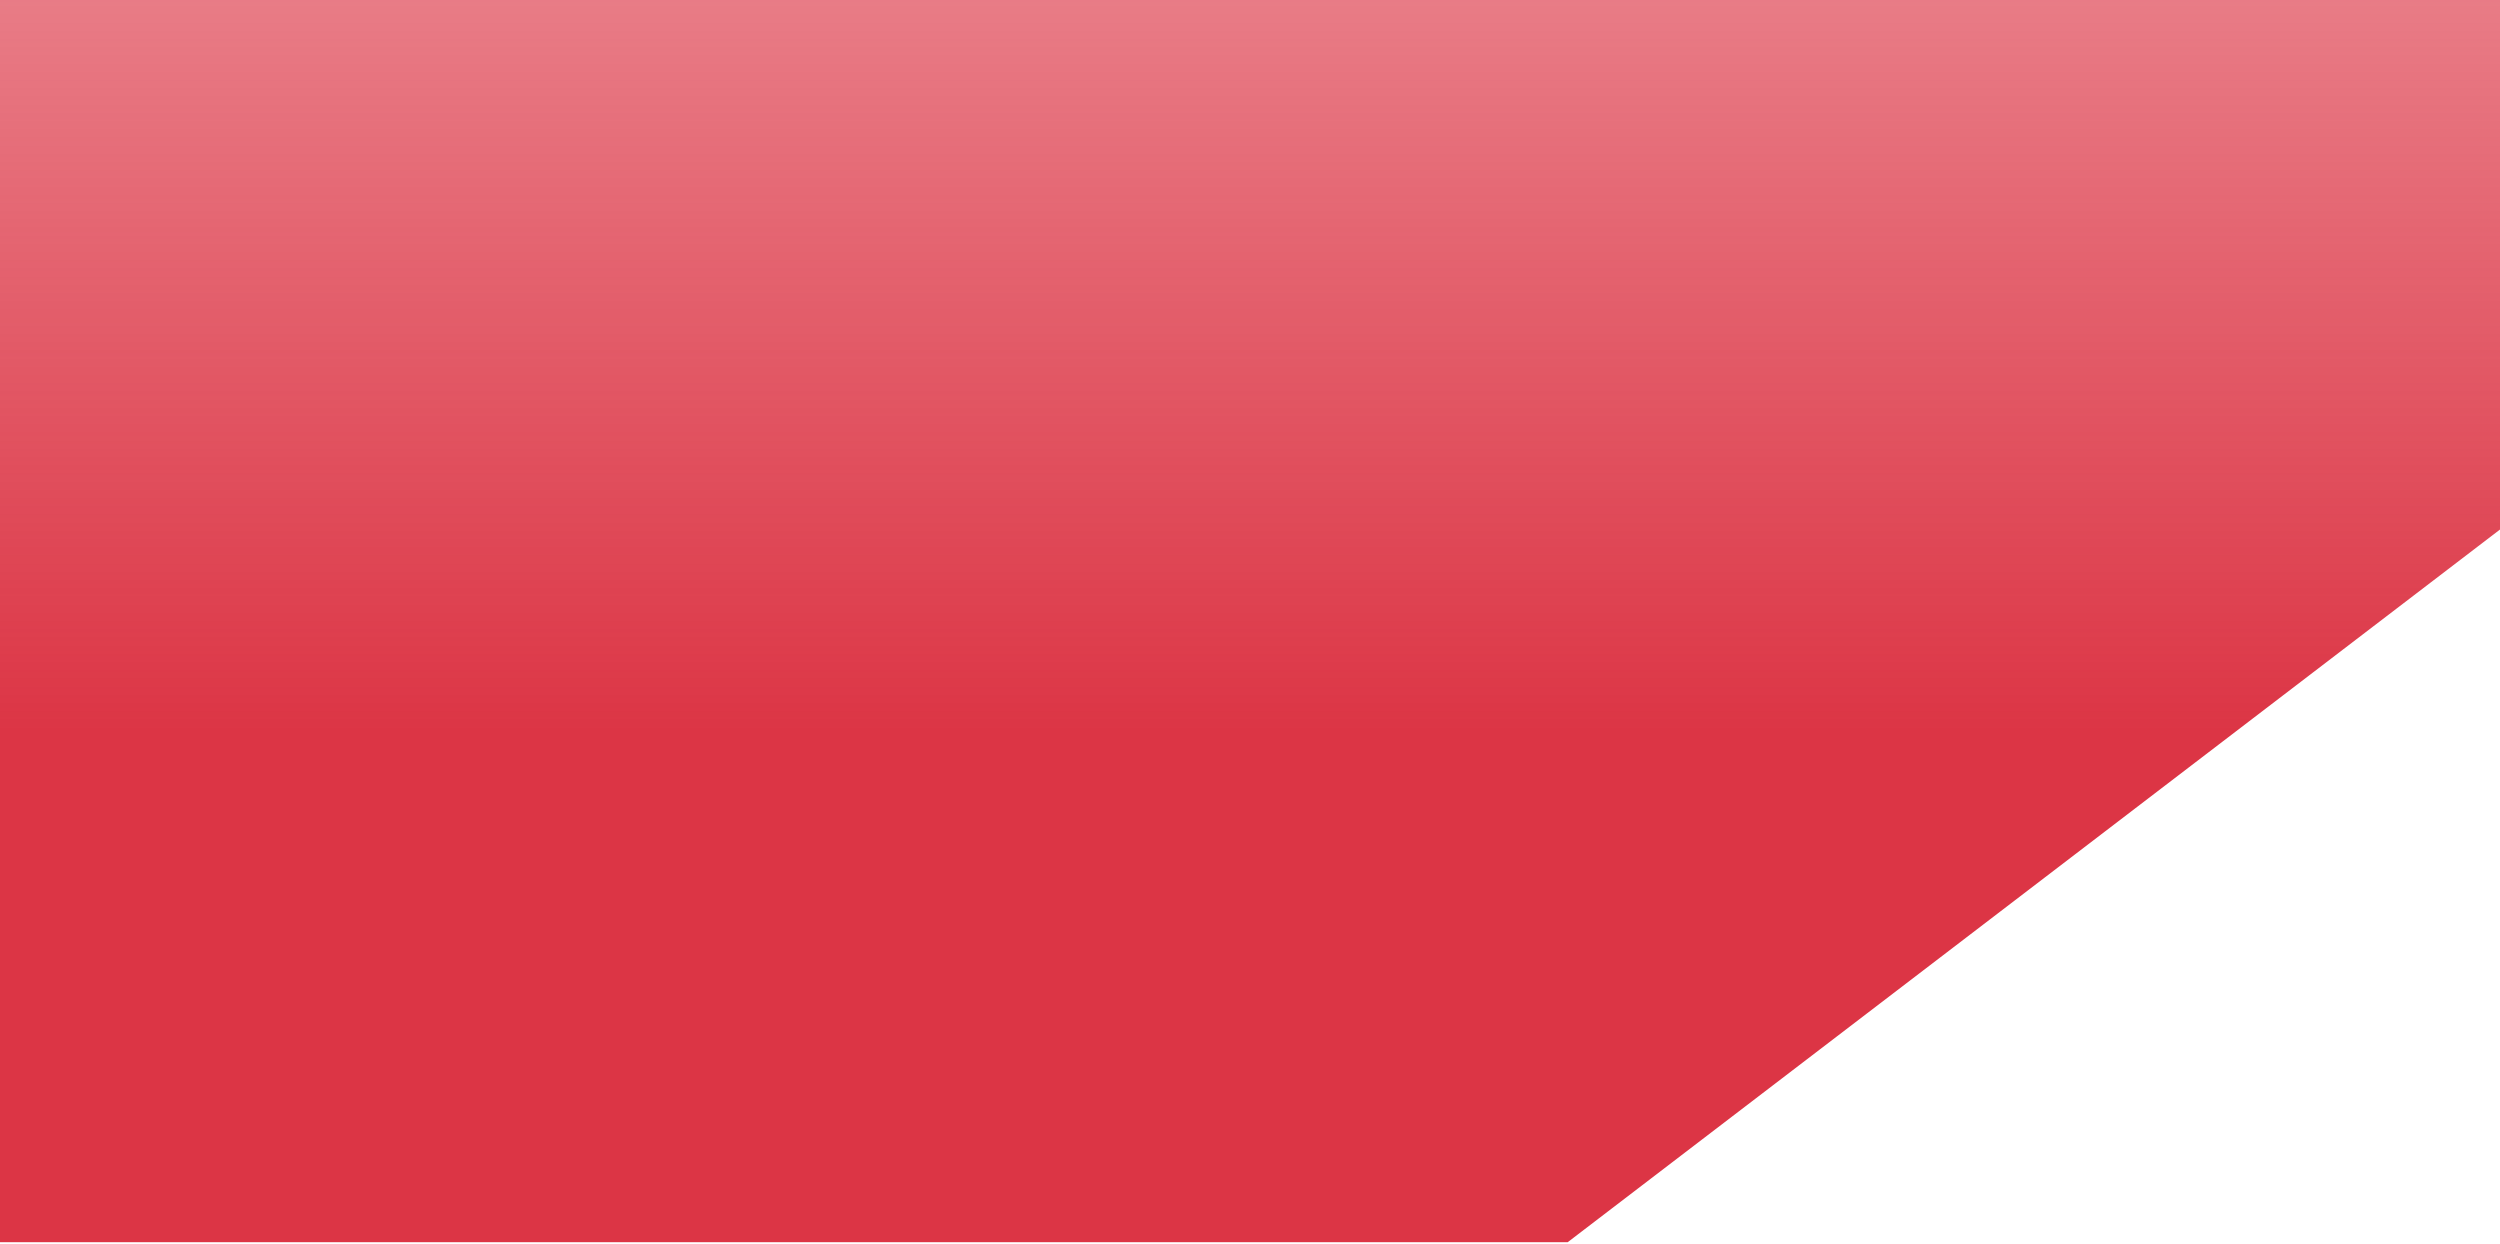
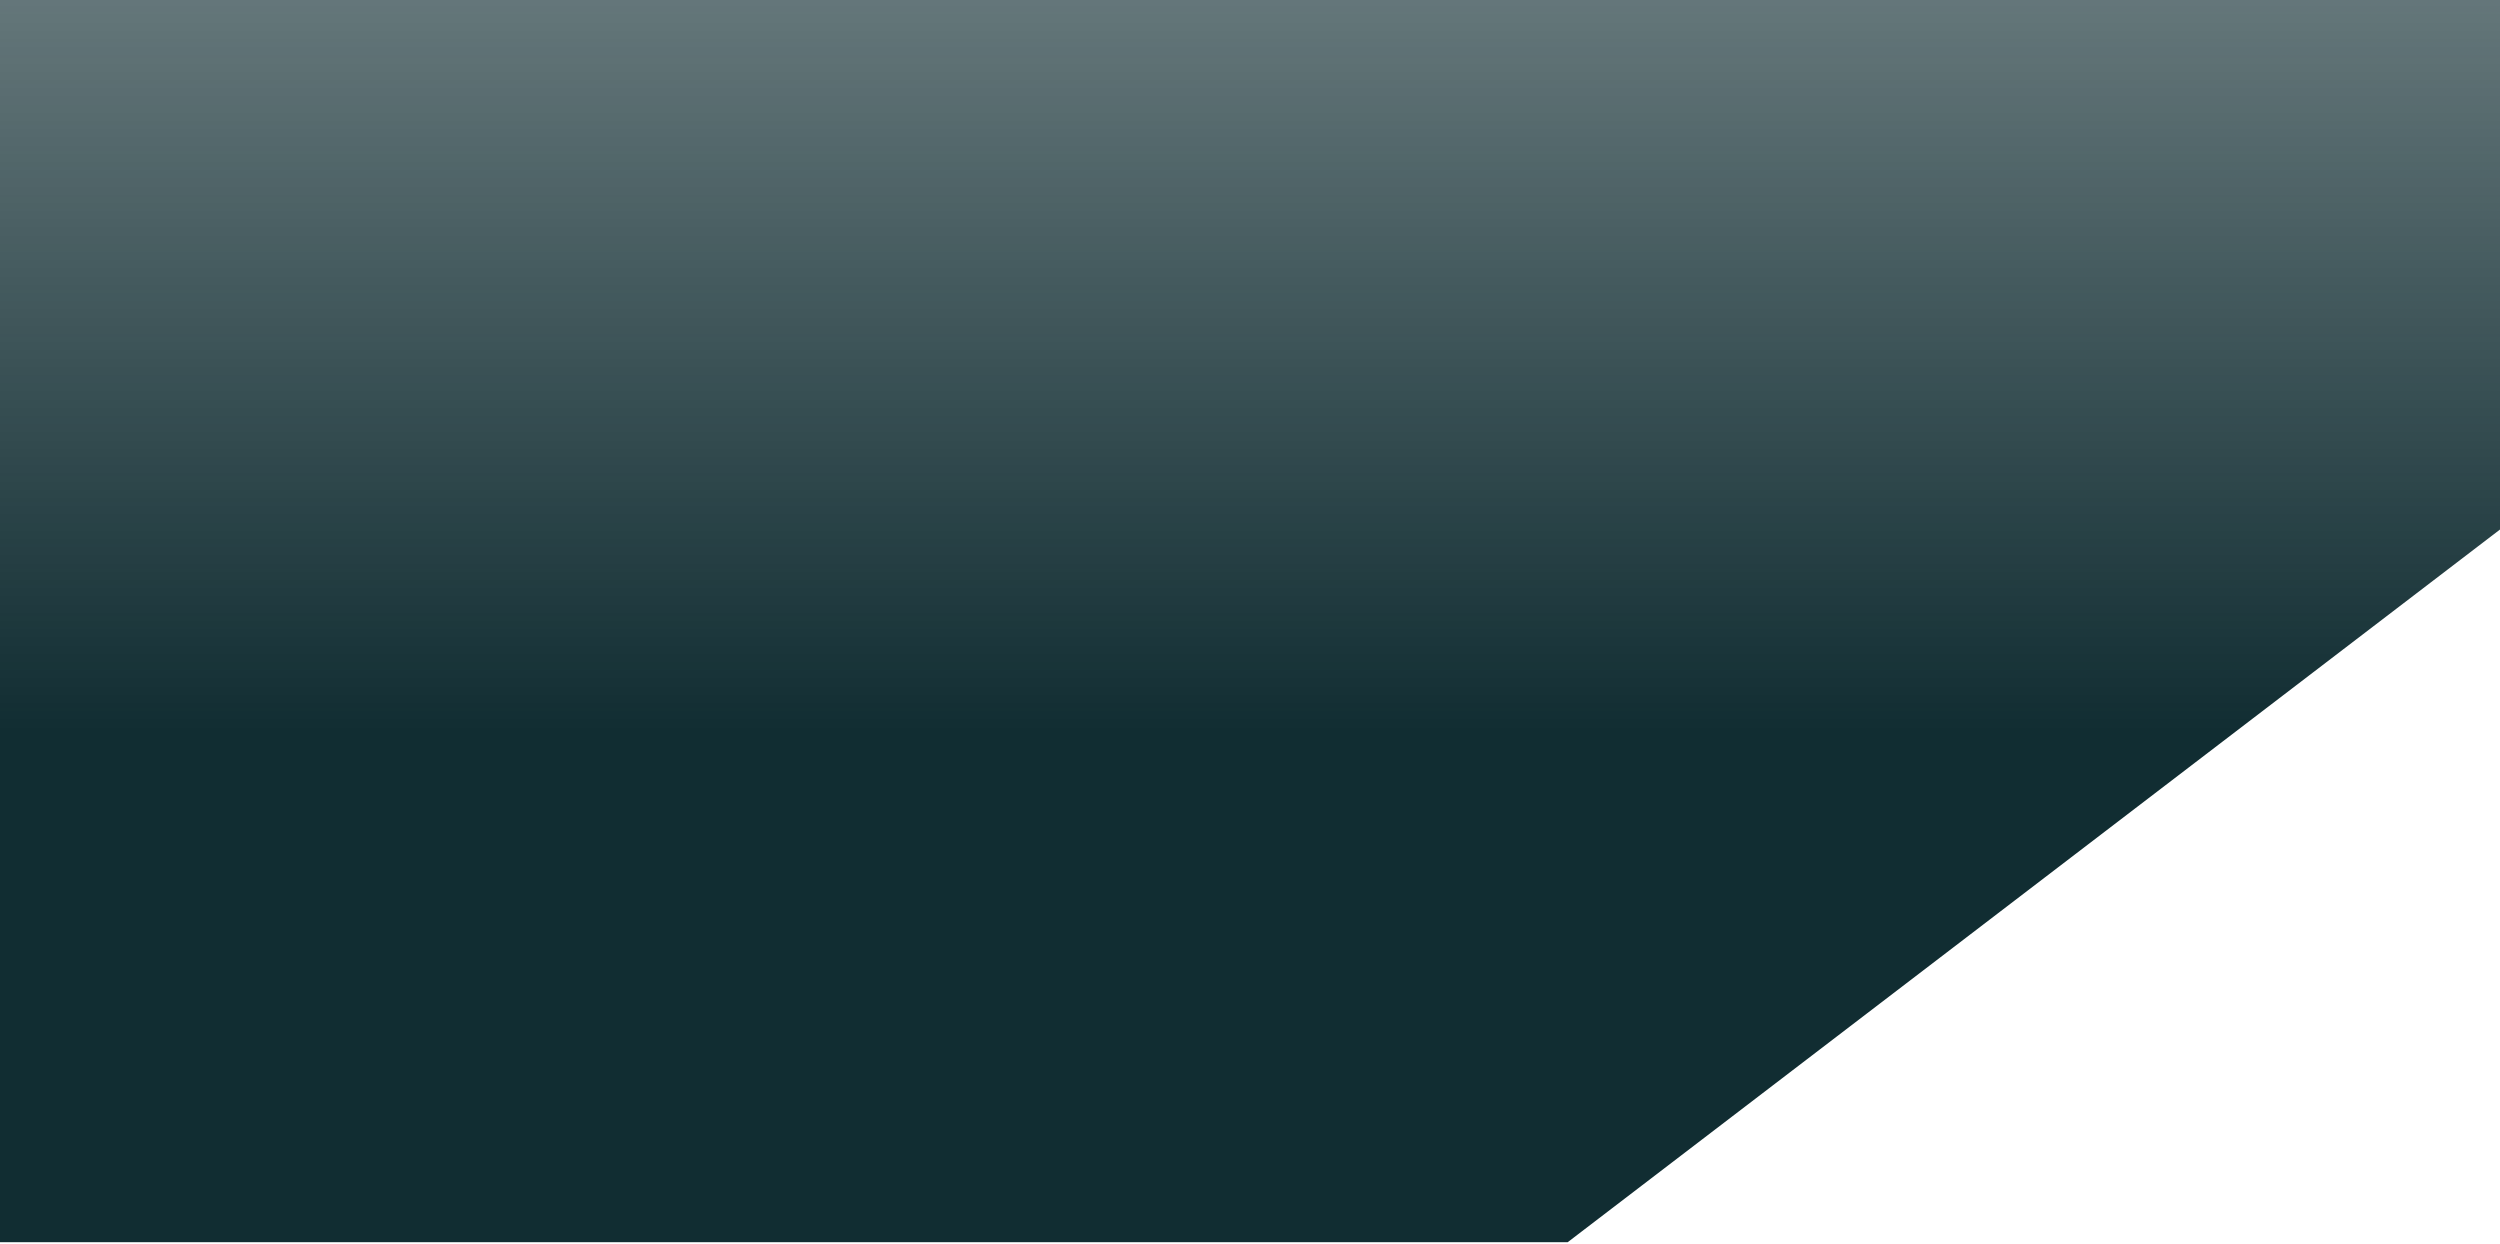
<svg xmlns="http://www.w3.org/2000/svg" width="1440" height="716" viewBox="0 0 1440 716" fill="none">
  <path d="M0 0H1440V305L903 715.5H0V0Z" fill="url(#paint0_linear)" />
  <defs>
    <linearGradient id="paint0_linear" x1="720" y1="0" x2="720" y2="715.5" gradientUnits="userSpaceOnUse">
      <stop stop-color="#550A46" stop-opacity="0" />
-       <stop offset="0" stop-color="#DC3545" stop-opacity="0.65" />
-       <stop offset="0.589" stop-color="#DC3545" />
+       <stop offset="0" stop-color="#112D32" stop-opacity="0.65" />
+       <stop offset="0.589" stop-color="#112D32" />
    </linearGradient>
  </defs>
</svg>
